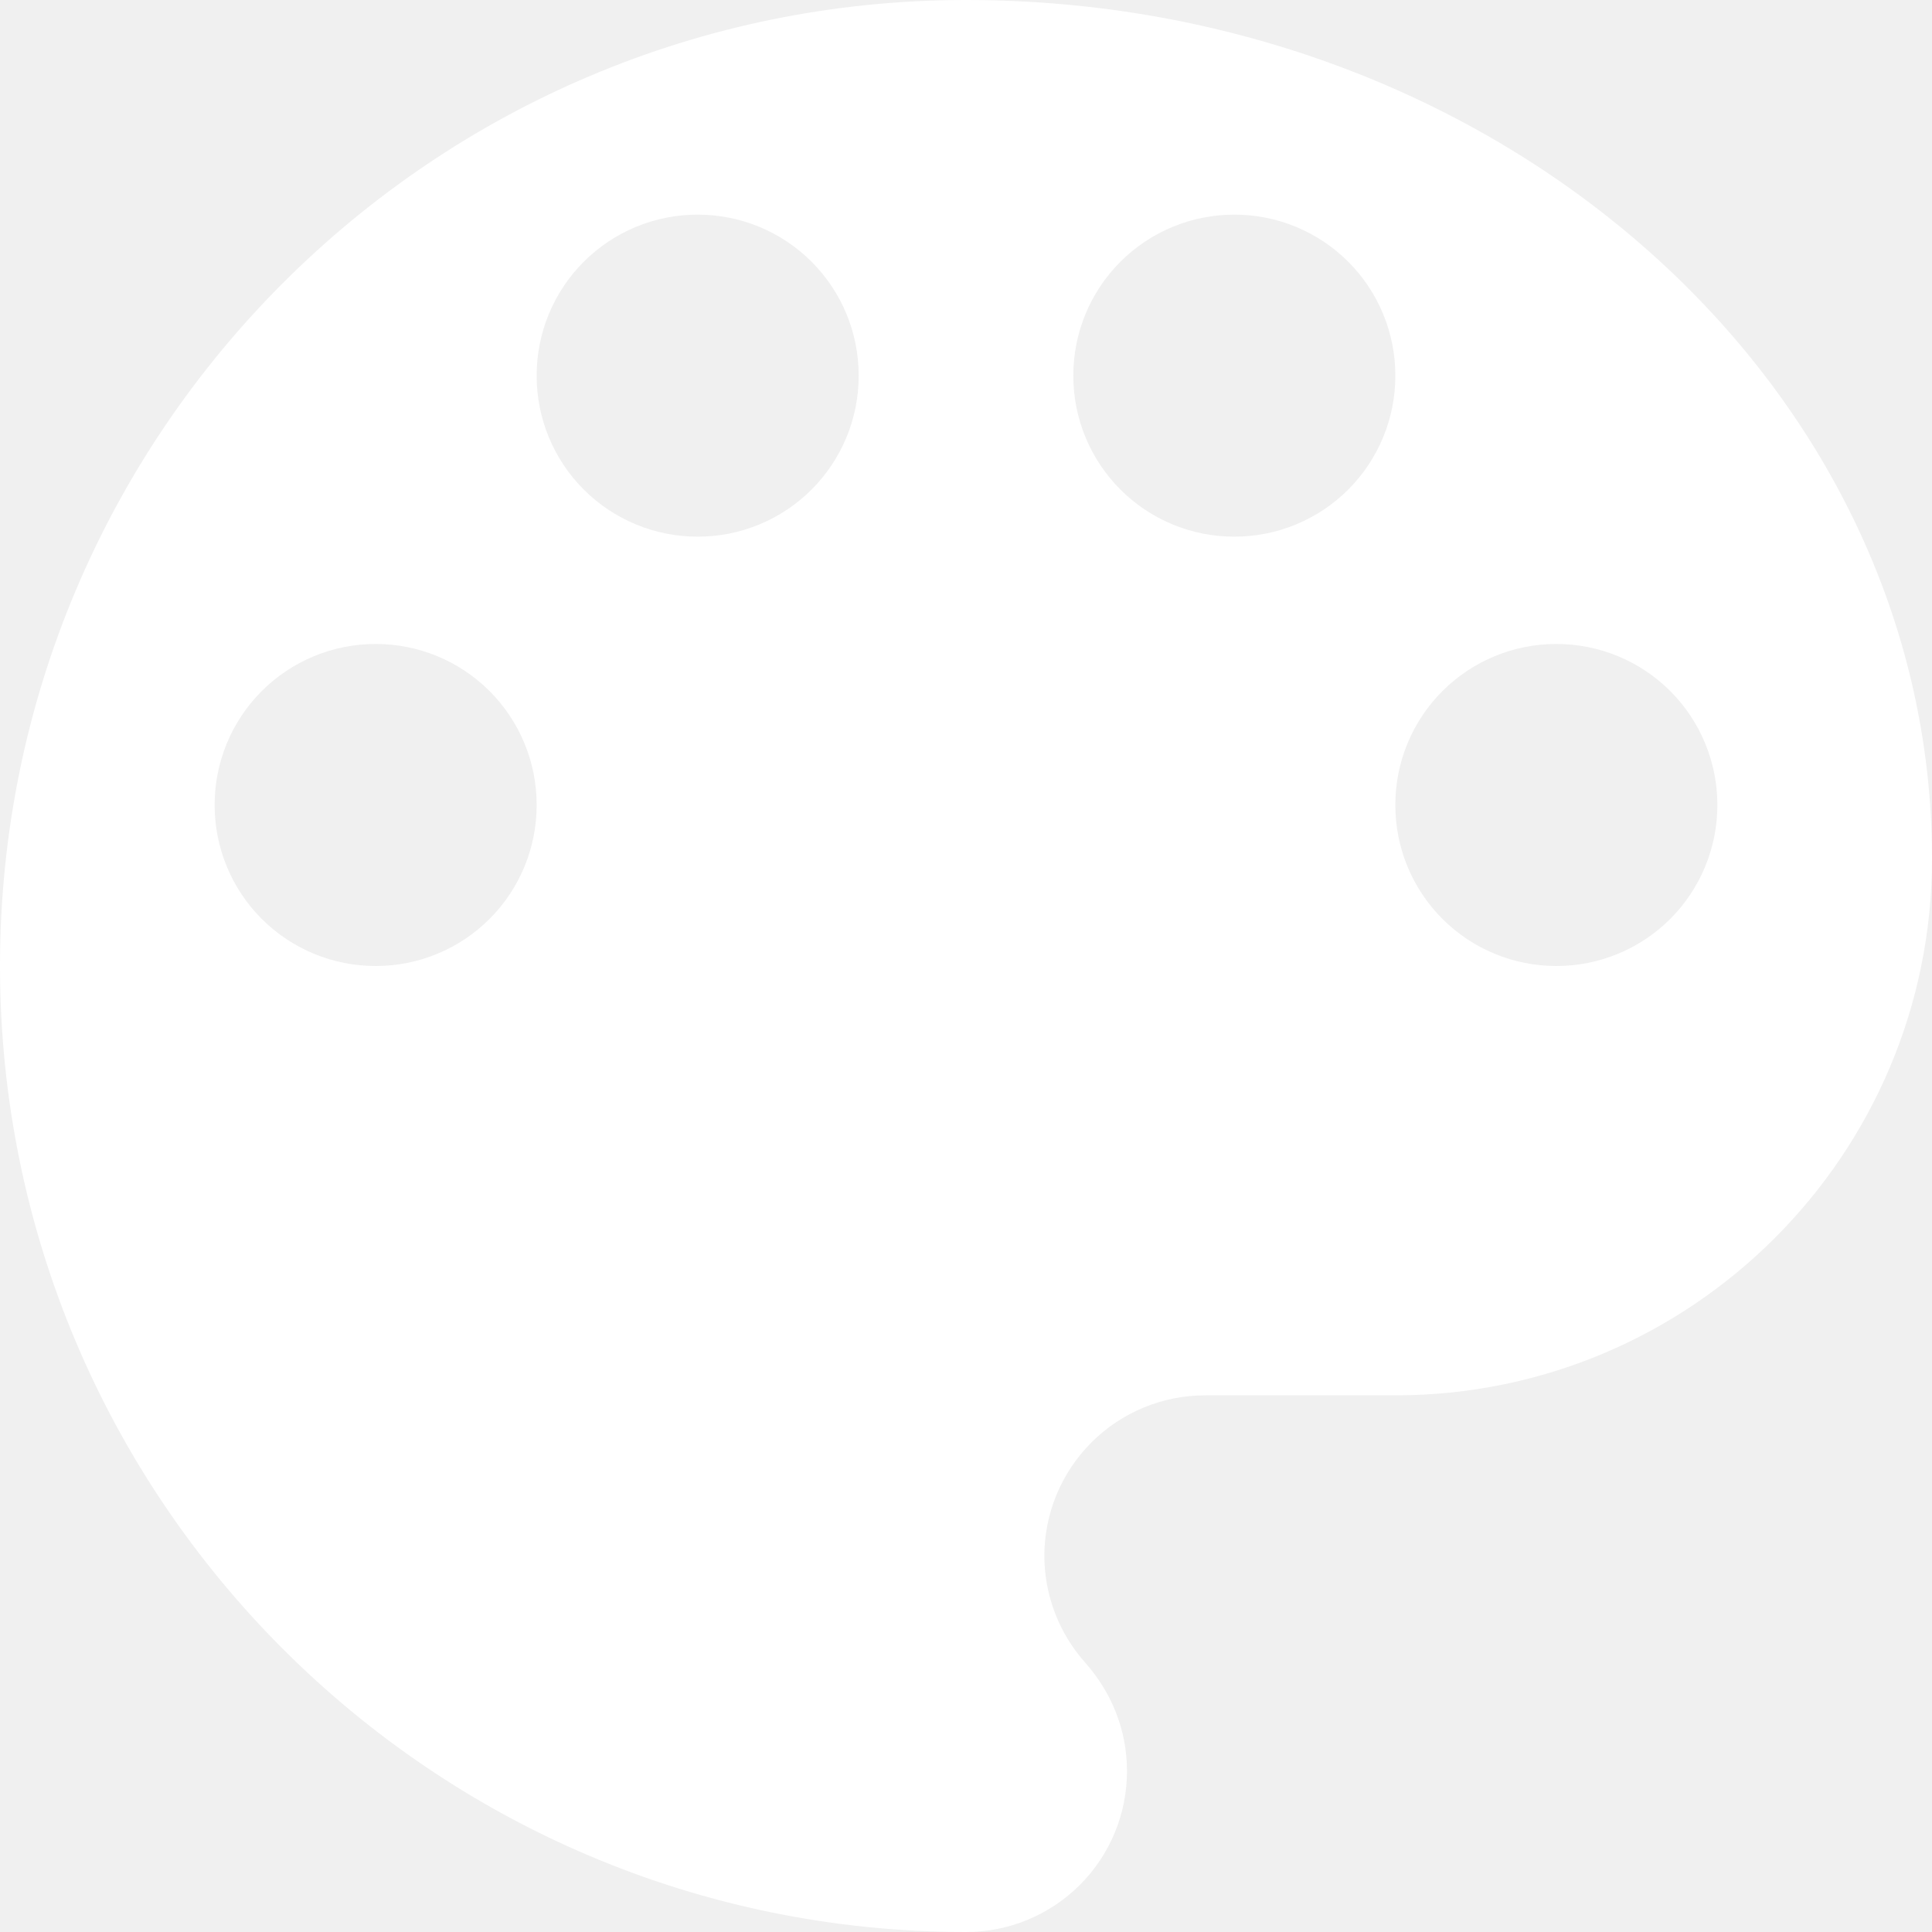
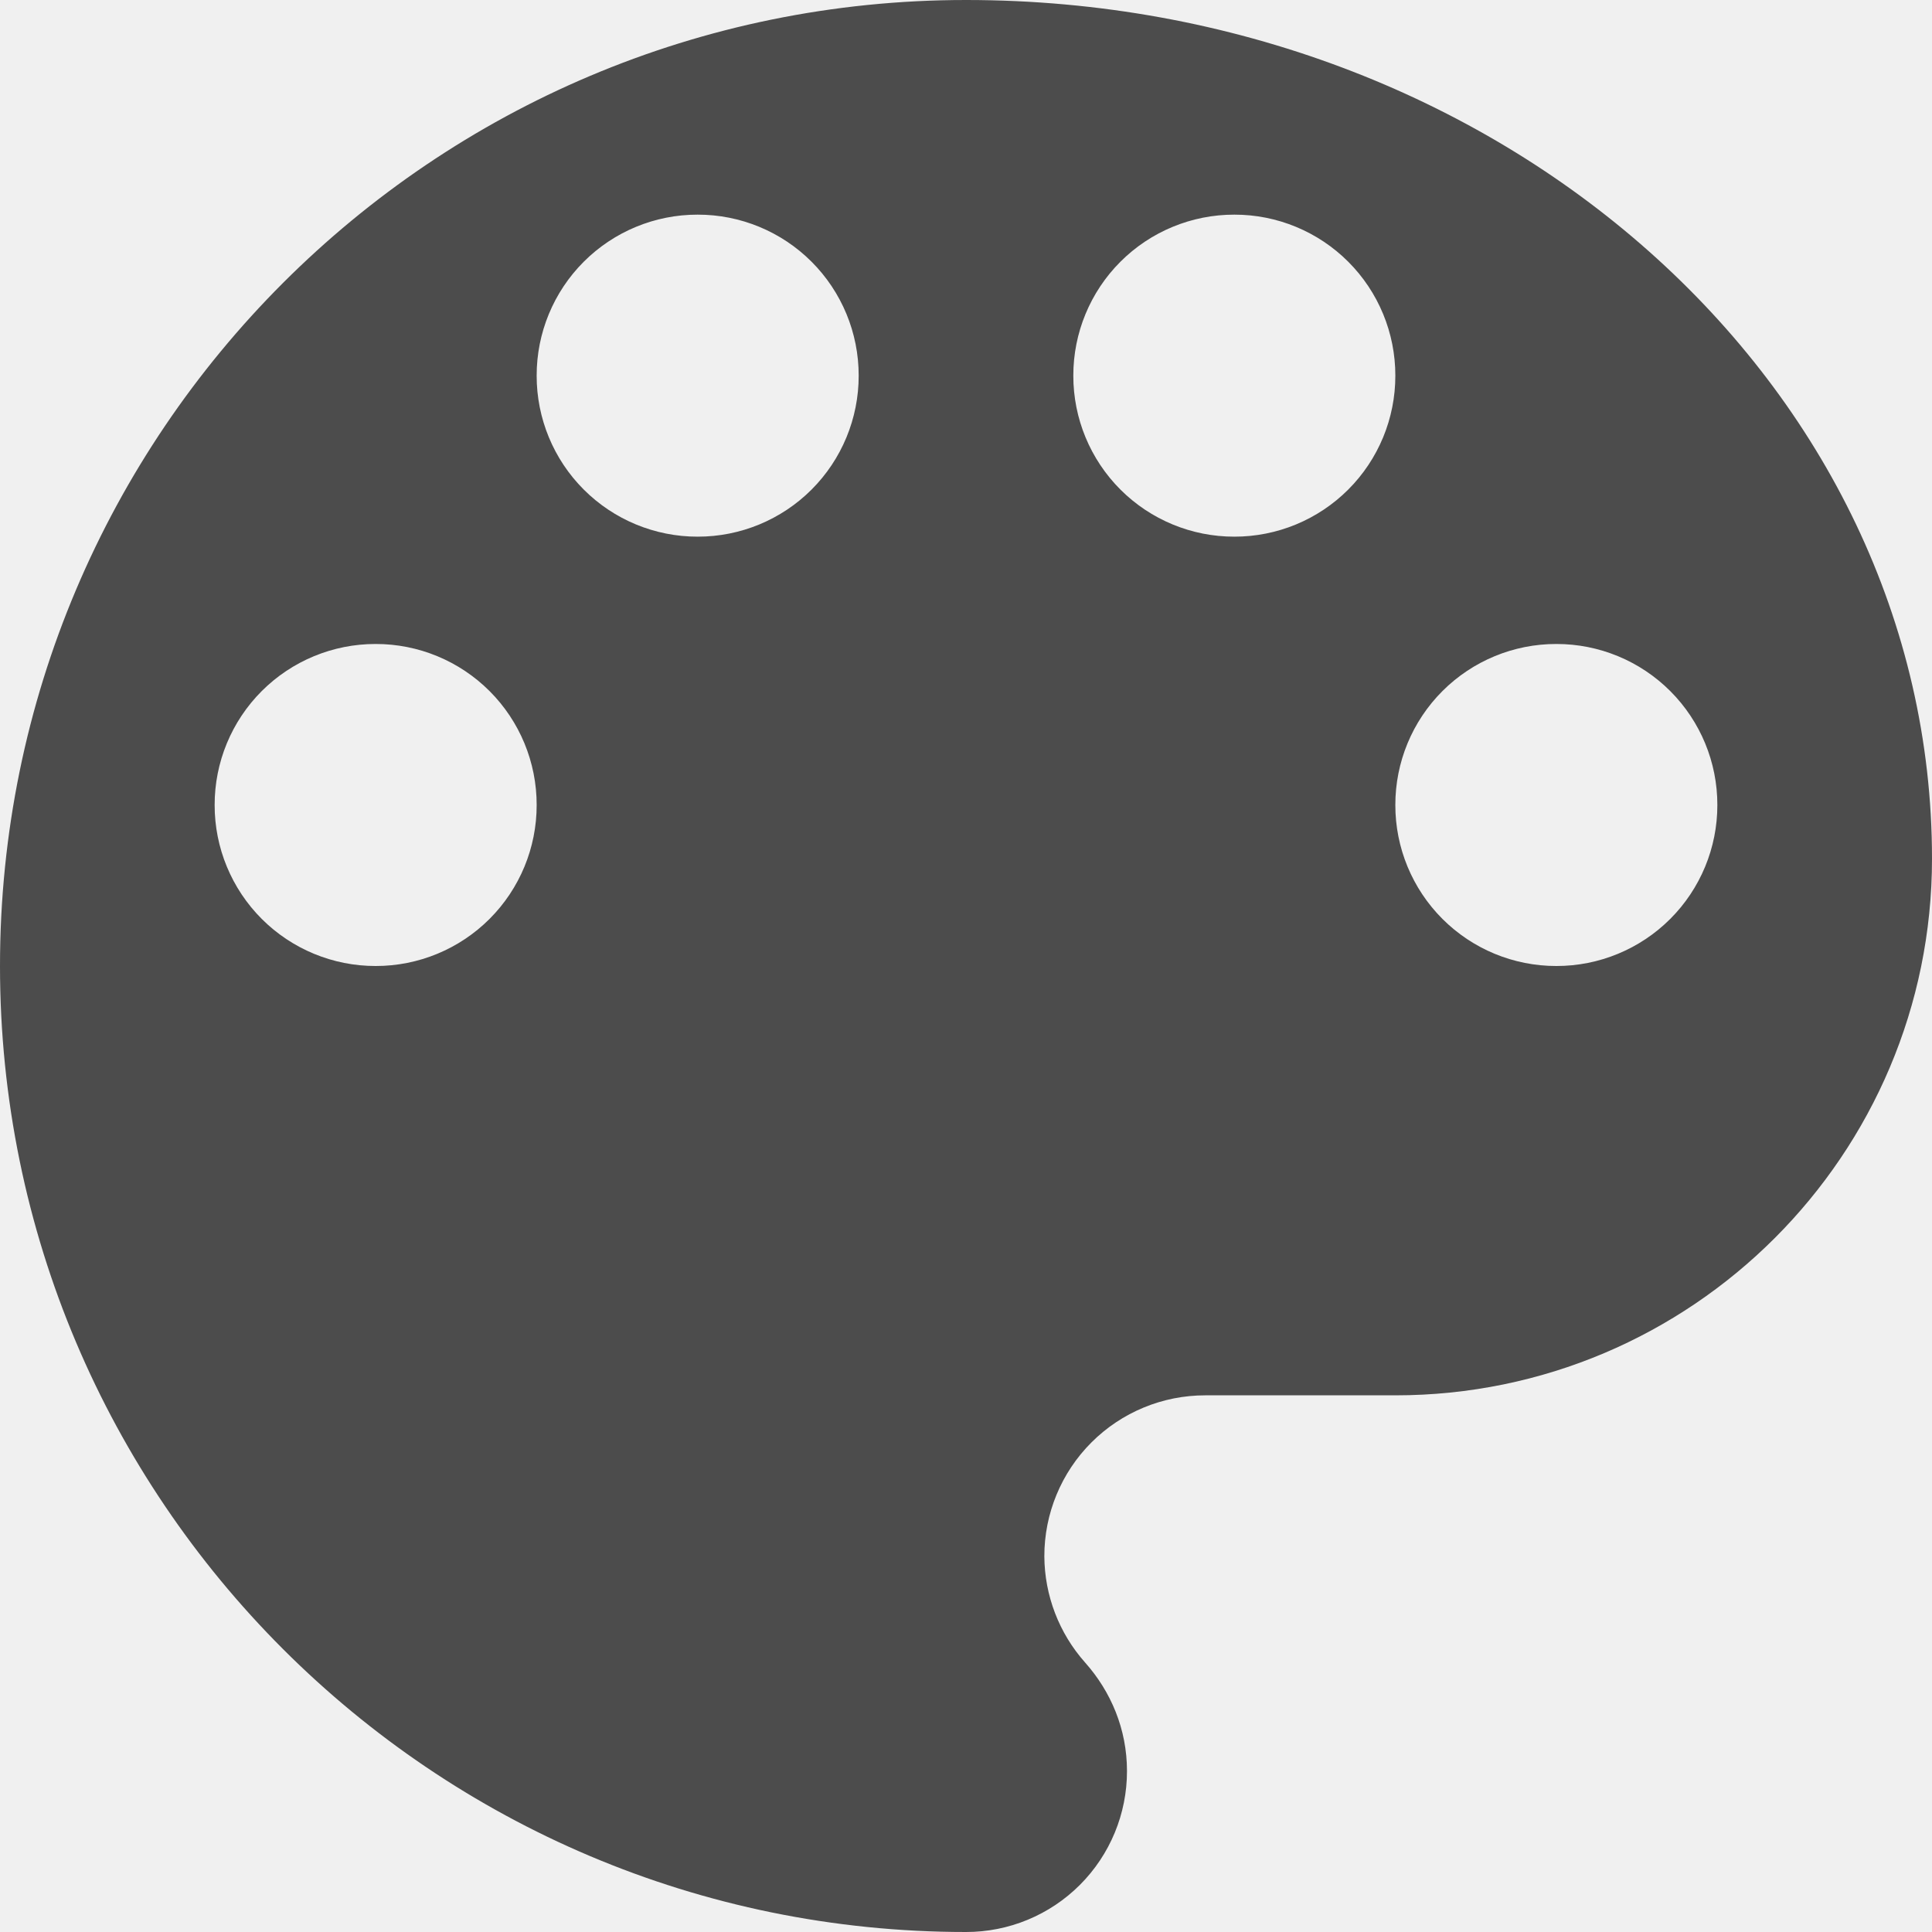
<svg xmlns="http://www.w3.org/2000/svg" width="40" height="40" fill="none" viewBox="0 0 40 40">
-   <path fill="white" fill-rule="evenodd" d="M20 0C8.956 0 0 8.956 0 20s8.956 20 20 20a3.329 3.329 0 0 0 3.333-3.333c0-.867-.333-1.645-.866-2.245a3.338 3.338 0 0 1-.845-2.2 3.329 3.329 0 0 1 3.334-3.333h3.933C35.022 28.889 40 23.91 40 17.778 40 7.956 31.044 0 20 0ZM7.778 20a3.329 3.329 0 0 1-3.334-3.333 3.329 3.329 0 0 1 3.334-3.334 3.329 3.329 0 0 1 3.333 3.334A3.329 3.329 0 0 1 7.778 20Zm6.666-8.889a3.329 3.329 0 0 1-3.333-3.333 3.329 3.329 0 0 1 3.333-3.334 3.329 3.329 0 0 1 3.334 3.334 3.329 3.329 0 0 1-3.334 3.333Zm11.112 0a3.329 3.329 0 0 1-3.334-3.333 3.329 3.329 0 0 1 3.334-3.334 3.329 3.329 0 0 1 3.333 3.334 3.329 3.329 0 0 1-3.333 3.333ZM32.222 20a3.329 3.329 0 0 1-3.333-3.333 3.329 3.329 0 0 1 3.333-3.334 3.329 3.329 0 0 1 3.334 3.334A3.329 3.329 0 0 1 32.222 20Z" clip-rule="evenodd" />
+   <path fill="#4C4C4C" fill-rule="evenodd" d="M20 0C8.956 0 0 8.956 0 20s8.956 20 20 20a3.329 3.329 0 0 0 3.333-3.333c0-.867-.333-1.645-.866-2.245a3.338 3.338 0 0 1-.845-2.2 3.329 3.329 0 0 1 3.334-3.333h3.933C35.022 28.889 40 23.91 40 17.778 40 7.956 31.044 0 20 0ZM7.778 20a3.329 3.329 0 0 1-3.334-3.333 3.329 3.329 0 0 1 3.334-3.334 3.329 3.329 0 0 1 3.333 3.334A3.329 3.329 0 0 1 7.778 20Zm6.666-8.889a3.329 3.329 0 0 1-3.333-3.333 3.329 3.329 0 0 1 3.333-3.334 3.329 3.329 0 0 1 3.334 3.334 3.329 3.329 0 0 1-3.334 3.333Zm11.112 0a3.329 3.329 0 0 1-3.334-3.333 3.329 3.329 0 0 1 3.334-3.334 3.329 3.329 0 0 1 3.333 3.334 3.329 3.329 0 0 1-3.333 3.333ZM32.222 20a3.329 3.329 0 0 1-3.333-3.333 3.329 3.329 0 0 1 3.333-3.334 3.329 3.329 0 0 1 3.334 3.334A3.329 3.329 0 0 1 32.222 20Z" clip-rule="evenodd" />
</svg>
